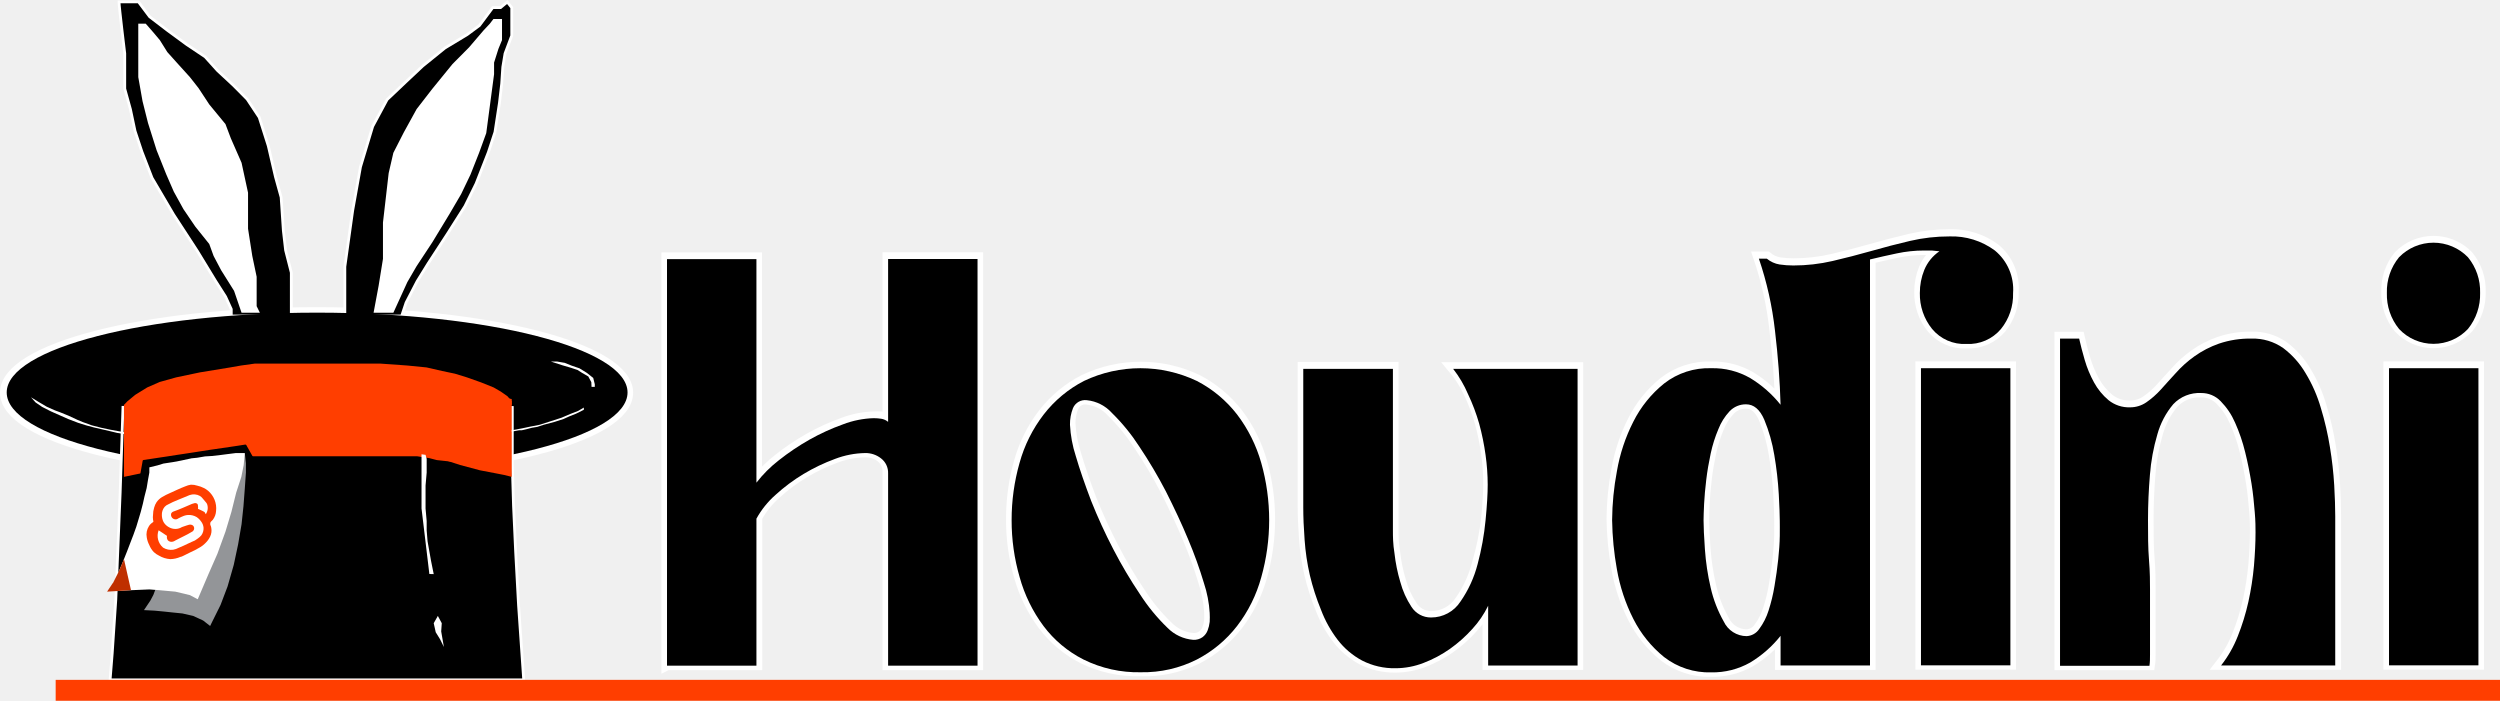
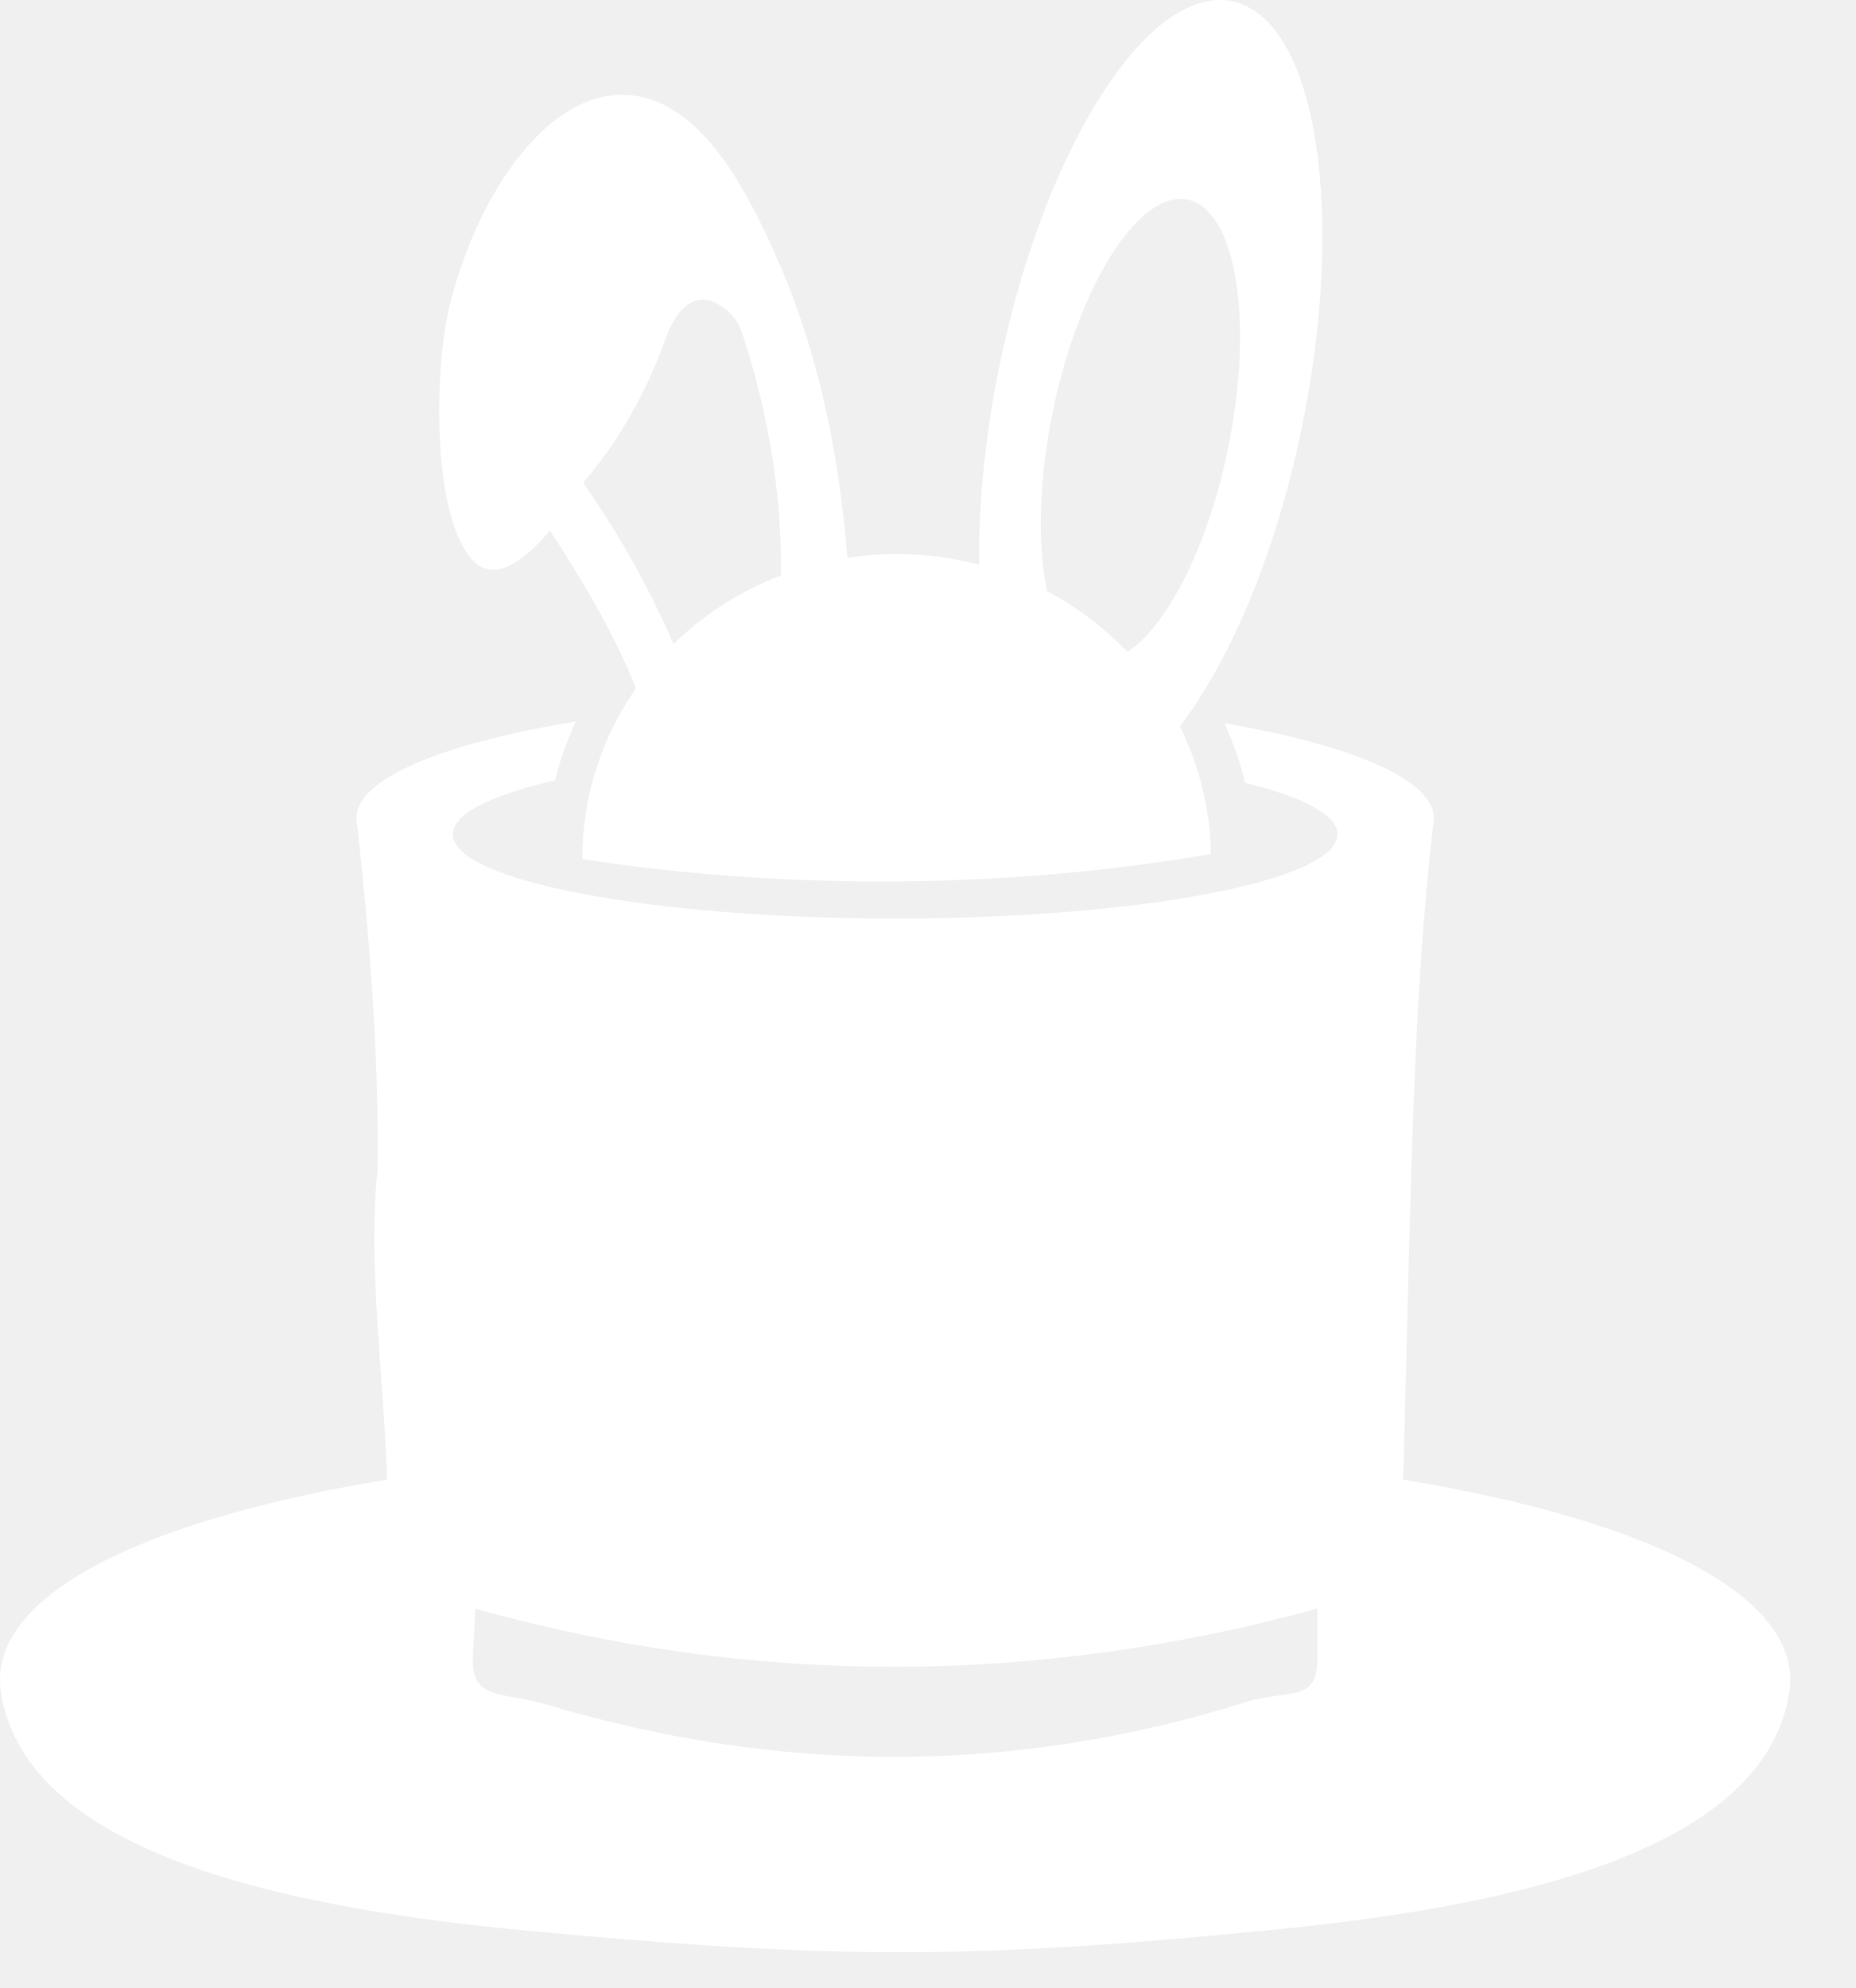
- <svg xmlns="http://www.w3.org/2000/svg" viewBox="0 0 223.65 62.69">
-   <defs>
-     <style>.cls-1,.cls-2{stroke:#fff;stroke-miterlimit:10;}.cls-2{stroke-width:0.25px;}.cls-3{fill:#fff;}.cls-4{fill:#ff3e00;}.cls-5{fill:#939598;}.cls-6{fill:#bf2f00;}</style>
-   </defs>
-   <g id="Layer_2" data-name="Layer 2">
-     <g id="Layer_2-2" data-name="Layer 2">
-       <path class="cls-1" d="M59.67,59.46V23.08h8v20a11.24,11.24,0,0,1,2-2,21.3,21.3,0,0,1,2.75-1.85,19.4,19.4,0,0,1,3-1.37,8.32,8.32,0,0,1,2.75-.55,4.89,4.89,0,0,1,.66,0,1.29,1.29,0,0,1,.62.28V23.07h8V59.45h-8V42.25a1.62,1.62,0,0,0-.62-1.37,2.23,2.23,0,0,0-1.42-.47,7.92,7.92,0,0,0-2.68.52,16.52,16.52,0,0,0-2.82,1.35,15.75,15.75,0,0,0-2.51,1.87,7.92,7.92,0,0,0-1.71,2.13V59.45h-8Z" />
-       <path class="cls-1" d="M90.5,46.43a18.57,18.57,0,0,1,.71-5.12A12.58,12.58,0,0,1,93.37,37,10.86,10.86,0,0,1,97,34a11.76,11.76,0,0,1,10.1,0,10.86,10.86,0,0,1,3.6,3,13,13,0,0,1,2.16,4.33,18.82,18.82,0,0,1,0,10.24,12.58,12.58,0,0,1-2.16,4.33,10.86,10.86,0,0,1-3.6,3A10.66,10.66,0,0,1,102,60a11,11,0,0,1-5.09-1.11,10.25,10.25,0,0,1-3.58-3,13.23,13.23,0,0,1-2.13-4.36A18.2,18.2,0,0,1,90.5,46.43Zm16.25,10.7a1.32,1.32,0,0,0,.83-.24,1.36,1.36,0,0,0,.45-.59,3.07,3.07,0,0,0,.19-.78,7.63,7.63,0,0,0,0-.8,10.45,10.45,0,0,0-.52-2.68,37.46,37.46,0,0,0-1.4-3.88c-.58-1.41-1.26-2.84-2-4.31a41.87,41.87,0,0,0-2.37-4,17.42,17.42,0,0,0-2.44-3,3.51,3.51,0,0,0-2.27-1.16,1.18,1.18,0,0,0-1.23.71,3.88,3.88,0,0,0-.28,1.47,10.79,10.79,0,0,0,.52,2.8c.35,1.2.81,2.52,1.37,4a47.75,47.75,0,0,0,2,4.36,40.83,40.83,0,0,0,2.37,4,16.77,16.77,0,0,0,2.46,3A3.6,3.6,0,0,0,106.75,57.13Z" />
-       <path class="cls-1" d="M116.61,32.88h8v14.5c0,.47,0,1.14.14,2a14.54,14.54,0,0,0,.52,2.56,7.65,7.65,0,0,0,1,2.23,2.05,2.05,0,0,0,1.75,1,3.11,3.11,0,0,0,2.63-1.42,10.38,10.38,0,0,0,1.54-3.36A24,24,0,0,0,133,46.4c.13-1.33.19-2.38.19-3.17a19.43,19.43,0,0,0-.19-2.65,22,22,0,0,0-.57-2.8,17.1,17.1,0,0,0-1-2.65A10.07,10.07,0,0,0,130,32.9h11.13V59.43h-8V54.08a8.64,8.64,0,0,1-1.42,2.08,12.2,12.2,0,0,1-2,1.78,10.79,10.79,0,0,1-2.37,1.26,6.94,6.94,0,0,1-2.49.47,6.28,6.28,0,0,1-3-.69,6.79,6.79,0,0,1-2.18-1.85,10.49,10.49,0,0,1-1.49-2.68,20.94,20.94,0,0,1-1-3.1,20.57,20.57,0,0,1-.47-3.17q-.12-1.59-.12-2.91V32.88Z" />
-       <path class="cls-1" d="M144.22,46.43a24.52,24.52,0,0,1,.43-4.38,15.5,15.5,0,0,1,1.47-4.43,10.33,10.33,0,0,1,2.75-3.41,6.49,6.49,0,0,1,4.22-1.37,6.67,6.67,0,0,1,3.48.88,10.29,10.29,0,0,1,2.72,2.39q-.09-3.18-.5-6.63A30.47,30.47,0,0,0,157.35,23h.71a2.37,2.37,0,0,0,1.14.52,8.48,8.48,0,0,0,1.23.09,15.56,15.56,0,0,0,3.51-.4q1.76-.41,3.48-.9c1.15-.33,2.31-.63,3.46-.9a15.41,15.41,0,0,1,3.53-.4,6.44,6.44,0,0,1,4.05,1.26,4.51,4.51,0,0,1,1.63,3.81A4.89,4.89,0,0,1,179,29.34a3.78,3.78,0,0,1-3.08,1.33,3.73,3.73,0,0,1-3.08-1.35,4.93,4.93,0,0,1-1.09-3.2,5.42,5.42,0,0,1,.4-2.08,3.73,3.73,0,0,1,1.35-1.66l-.69-.07c-.21,0-.43,0-.69,0a11.83,11.83,0,0,0-2.44.26c-.81.17-1.6.35-2.39.54V59.43h-8V56.78a10.11,10.11,0,0,1-2.72,2.39,6.82,6.82,0,0,1-3.48.88,6.56,6.56,0,0,1-4.22-1.37,10.45,10.45,0,0,1-2.75-3.41,15.71,15.71,0,0,1-1.47-4.43A27.18,27.18,0,0,1,144.22,46.43Zm12,10.37a1.44,1.44,0,0,0,1.16-.64,5.53,5.53,0,0,0,.83-1.63,14.89,14.89,0,0,0,.54-2.23q.21-1.23.33-2.37c.08-.76.13-1.45.14-2.08s0-1.09,0-1.37q0-.66-.09-2.37a31.73,31.73,0,0,0-.4-3.51,14.35,14.35,0,0,0-.9-3.17c-.4-.92-.94-1.37-1.63-1.37a2,2,0,0,0-1.47.62,5,5,0,0,0-1,1.59,12.14,12.14,0,0,0-.69,2.18c-.17.8-.31,1.6-.4,2.37s-.16,1.49-.19,2.13-.05,1.15-.05,1.49q0,.86.12,2.58a21.75,21.75,0,0,0,.52,3.46,11.18,11.18,0,0,0,1.16,3A2.28,2.28,0,0,0,156.26,56.8Zm15.63,2.61V32.83h8V59.41Z" />
-       <path class="cls-1" d="M184.35,30.18H186c.13.57.29,1.21.5,1.92a9.89,9.89,0,0,0,.83,2,5.49,5.49,0,0,0,1.3,1.59,2.91,2.91,0,0,0,1.92.64,2.55,2.55,0,0,0,1.47-.45,7.48,7.48,0,0,0,1.3-1.14c.43-.46.88-1,1.35-1.49a10,10,0,0,1,1.66-1.49,8.78,8.78,0,0,1,2.2-1.14,8.63,8.63,0,0,1,2.91-.45,4.71,4.71,0,0,1,2.84.85,7.67,7.67,0,0,1,2,2.25,12.89,12.89,0,0,1,1.37,3.13,26.26,26.26,0,0,1,.81,3.51,32.86,32.86,0,0,1,.38,3.39c.06,1.07.09,2,.09,2.75V59.42H198.7a10.38,10.38,0,0,0,1.49-2.61,20.07,20.07,0,0,0,.95-3.08,25.61,25.61,0,0,0,.5-3.22c.09-1.07.14-2.08.14-3,0-.41,0-1-.07-1.8s-.14-1.64-.29-2.56-.33-1.86-.57-2.82a15.29,15.29,0,0,0-.9-2.63,6.32,6.32,0,0,0-1.29-1.92,2.37,2.37,0,0,0-1.74-.73,3.19,3.19,0,0,0-2.5,1A7.13,7.13,0,0,0,193,38.74a17.57,17.57,0,0,0-.67,3.65c-.11,1.34-.17,2.66-.17,4s0,2.5.09,3.6.09,2,.09,2.61v5.85c0,.33,0,.67-.05,1h-8V30.18Z" />
-       <path class="cls-1" d="M213.53,26.1a4.81,4.81,0,0,1,1.09-3.2,4.3,4.3,0,0,1,6.16,0,4.8,4.8,0,0,1,1.09,3.2,4.89,4.89,0,0,1-1.09,3.22,4.23,4.23,0,0,1-6.16,0A4.87,4.87,0,0,1,213.53,26.1Zm.19,33.31V32.83h8V59.41Z" />
-       <ellipse class="cls-1" cx="28.32" cy="35.13" rx="27.82" ry="7.15" />
-       <polygon class="cls-2" points="30.85 28.27 30.85 26.67 30.85 25.06 30.85 23.86 31.55 18.84 32.25 14.93 33.34 11.31 34.63 8.91 36.33 7.3 37.82 5.9 39.81 4.29 41.8 3.09 42.89 2.28 44.08 0.68 44.78 0.68 45.38 0.18 45.78 0.68 45.78 1.78 45.78 3.19 45.18 4.79 44.98 6 44.88 7.5 44.68 9.21 44.28 11.82 43.69 13.62 42.59 16.43 41.6 18.44 40.01 20.95 38.31 23.56 37.32 25.16 36.33 27.07 35.93 28.27 30.85 28.27" />
-       <path class="cls-2" d="M10.65.18c0,.41.51,4.6.51,4.6V7.94l.51,1.84.41,1.94.61,1.84.91,2.35,1.92,3.27,2.13,3.27,1.62,2.66.91,1.43.51,1.12v.61h5.37V24.39l-.51-2-.2-1.74-.2-3-.51-1.84L24,13.05l-.81-2.55L22.11,8.87,20.89,7.64,19.46,6.31,18.35,5.08,16.73,4,15,2.73,13.39,1.5l-1-1.33H10.65Z" />
-       <polygon class="cls-3" points="35.19 27.98 36.44 25.24 37.27 23.81 38.68 21.67 40.22 19.13 41.25 17.37 42.09 15.62 42.86 13.67 43.5 11.91 44.2 6.64 44.2 5.6 44.59 4.37 44.91 3.59 44.91 2.41 44.91 2.12 44.91 1.7 44.52 1.7 44.14 1.7 43.82 2.12 43.24 2.74 41.96 4.24 40.48 5.73 38.68 7.94 37.27 9.76 36.12 11.85 35.19 13.67 34.77 15.49 34.26 19.91 34.26 23.16 33.87 25.57 33.42 27.98 35.19 27.98" />
-       <polygon class="cls-3" points="21.61 27.98 20.94 26.02 19.78 24.17 19.11 22.9 18.72 21.83 17.47 20.27 16.41 18.71 15.55 17.15 14.87 15.59 14.01 13.44 13.24 11 12.75 9.05 12.37 6.9 12.37 5.24 12.37 3.88 12.37 2.8 12.37 2.12 13.04 2.12 13.72 2.9 14.3 3.59 14.97 4.66 15.84 5.63 16.99 6.9 17.76 7.88 18.72 9.34 20.17 11.1 20.65 12.37 21.61 14.56 22.19 17.24 22.19 20.46 22.57 22.9 22.96 24.76 22.96 26.02 22.96 27.39 23.25 27.98 21.61 27.98" />
-       <ellipse cx="28.37" cy="35.11" rx="27.77" ry="7.14" />
-       <rect x="11.09" y="34.61" width="34.69" height="26.21" />
-       <path class="cls-2" d="M46.39,54.16l-.26-4.78-.19-4.1-.11-3.71,0-5.12L15,34.44a13.66,13.66,0,0,1-1.31,1,6.78,6.78,0,0,1-2.55,1H11l-.25,7.65-.39,9.56-.32,4.78-.19,2.39h37Z" />
-       <rect class="cls-4" x="4.98" y="60.82" width="218.67" height="1.87" />
-       <polygon class="cls-4" points="11.41 35.89 12.1 35.32 13.17 34.66 14.29 34.17 15.76 33.76 17.9 33.31 20.59 32.87 21.56 32.7 22.78 32.53 24.1 32.53 25.57 32.53 27.13 32.53 29.52 32.53 32.5 32.53 34.06 32.53 36.45 32.7 38.16 32.87 39.56 33.19 40.7 33.43 41.77 33.76 43.04 34.21 44.16 34.66 44.8 35.03 45.39 35.44 45.78 35.89 45.78 36.22 45.39 36.22 44.36 35.89 43.24 35.56 42.21 35.28 40.11 35.23 38.11 35.15 35.82 35.19 32.74 35.36 29.91 35.64 26.54 36.22 23.71 36.91 20.64 37.73 16.44 39.21 13.27 40.64 11.66 41.95 11.09 42.66 11.09 36.22 11.41 35.89" />
-       <polygon class="cls-4" points="24.31 35.01 26.15 35.49 27.78 35.87 29.88 36.42 31.24 36.92 32.74 37.47 34.16 38.02 35.45 38.65 36.45 39.12 37.29 39.54 38.1 40.13 38.78 40.55 40 41.22 41.16 41.6 42.92 42.07 44.28 42.33 45.1 42.49 45.78 42.66 45.78 35.7 42.11 35.01 40.14 34.73 36.45 34.66 33.89 34.61 30.77 34.61 28.34 34.76 25.74 34.9 24.31 35.01" />
-       <polygon class="cls-4" points="11.09 42.66 12.39 42.39 13.49 42.18 14.66 41.81 15.77 41.64 17.43 41.27 19.12 41.1 21.23 40.82 22.56 40.82 26.73 40.82 30.99 40.82 34.37 40.82 35.93 40.82 37.33 40.82 38.43 40.99 39.08 41.16 40.38 41.3 41.36 41.4 42.09 41.32 41.35 40.63 40.54 39.77 40.29 39.46 40.14 39.28 39.88 39.06 39.54 38.77 39.2 38.51 38.82 38.21 38.37 37.84 37.9 37.45 37.47 37.17 36.87 36.78 36.36 36.47 35.8 36.12 35.17 35.73 34.61 35.42 34.09 35.19 33.31 34.85 32.79 34.64 32.14 34.39 31.58 34.15 31.12 33.94 30.82 33.81 30.23 33.89 29.51 34.01 28.66 34.19 27.91 34.35 27.27 34.49 26.53 34.64 25.85 34.85 24.76 35.19 23.7 35.51 22.69 35.85 21.98 36.08 21.14 36.36 20.13 36.75 19.11 37.19 18.02 37.67 17.12 38.06 16.44 38.36 15.5 38.89 14.83 39.27 14.33 39.55 13.82 39.84 13.43 40.05 13.26 40.15 12.87 40.55 12.39 41.03 12.06 41.37 11.66 41.78 11.41 42.15 11.18 42.45 11.09 42.66" />
-       <polyline class="cls-3" points="37.71 45.49 38.41 51.35 38.8 51.36 38.56 50.17 38.25 48.42 38.17 47.44 38.17 46.61 38.07 45.49 38.07 44.46 38.07 43.44 38.17 42.28 38.17 41.82 38.17 41.05 38.07 40.69 37.71 40.64 37.71 41.39 37.71 41.87 37.71 42.28 37.71 43.24 37.71 43.93 37.71 45" />
-       <polygon class="cls-3" points="39.17 55.1 38.8 55.75 38.98 56.56 39.37 57.19 39.71 57.88 39.47 56.49 39.52 55.75 39.17 55.1" />
-       <path d="M25,45.51h0a.08.08,0,0,1,0,0l-.71-.95,0,0-.75-1.19-.05-.06-.65-.49h0l-1-.89-.48-.46a.11.11,0,0,0-.07,0l-.62.09-.87.13-.74.11-.69.11-.91.14-.92.14-1,.15-.69.1-.77.12-.65.1s0,0-.06.06l-.39.85v0l-.37,1.11,0,.06-.34.48-.36.51a.07.07,0,0,1-.11,0l-.2-.18a.92.92,0,0,1-.17-.55l-.05-1.28a.51.51,0,0,1,.05-.3l.31-.51s0,0,0,0l.28,0,.39-.06s.07-.06.09-.15l.25-1.4q0-.13.09-.15l.74-.11.79-.12.54-.08.89-.14.67-.1.72-.11.77-.12.84-.13.89-.13.89-.13.67-.1.7-.11s.09,0,.13.13L23,41.54c0,.09.09.14.13.13l.31-.05s.08,0,.11.09l.56.94s0,0,0,0l1,1.87a.67.67,0,0,1,.06.17l.07.25C25.32,45.39,25.19,45.79,25,45.51Z" />
-       <polyline class="cls-5" points="21.9 40.53 22 41.44 22 42.28 21.9 43.71 21.78 45.29 21.61 46.9 21.3 48.71 20.91 50.54 20.36 52.46 19.73 54.12 18.92 55.75 18.8 56 18.17 55.51 17.28 55.1 16.32 54.88 15.52 54.8 14.68 54.71 13.84 54.63 12.88 54.58 13.45 53.73 13.72 53.22 13.89 52.77 21.9 40.53" />
-       <polygon class="cls-3" points="13.36 41.81 13.36 42.28 13.24 42.93 13.12 43.66 12.92 44.44 12.78 45.07 12.59 45.8 12.42 46.37 12.2 47.1 11.94 47.83 11.62 48.66 11.36 49.34 10.9 50.49 10.52 51.36 10.11 52.15 9.58 52.93 11.72 52.8 13.36 52.73 14.27 52.8 15.69 52.93 16.99 53.24 17.69 53.61 18.65 51.36 19.45 49.54 20.17 47.56 20.7 45.8 21.13 44.07 21.59 42.66 21.8 41.61 21.9 40.53 21.1 40.53 20.23 40.64 19.54 40.73 19.01 40.79 18.34 40.83 17.64 40.95 17.14 41 16.17 41.21 15.47 41.34 14.62 41.47 14.1 41.63 13.36 41.81" />
-       <polygon class="cls-6" points="11.09 50.02 11.72 52.8 9.58 52.93 9.77 52.64 9.92 52.42 10.06 52.2 10.11 52.15 10.22 51.93 10.37 51.63 10.49 51.4 10.65 51.06 10.82 50.67 11.03 50.16 11.09 50.02" />
-       <polygon class="cls-3" points="11.09 38.83 10.49 38.73 9.87 38.58 9.27 38.44 8.4 38.24 7.7 38.05 7 37.83 6.11 37.49 5.34 37.15 4.55 36.8 3.78 36.41 3.18 36 2.77 35.54 3.61 36.05 4.19 36.39 4.91 36.71 5.37 36.88 6.11 37.18 6.93 37.56 7.41 37.76 8.21 38.05 9.07 38.27 9.87 38.44 10.64 38.58 11.09 38.66 11.09 38.83" />
-       <polygon class="cls-3" points="45.78 38.49 46.71 38.32 47.41 38.17 48.28 38 49.27 37.68 50.23 37.37 51.05 37.02 51.72 36.76 52.23 36.46 52.23 36.66 51.55 37 50.95 37.24 50.42 37.48 49.65 37.73 48.64 38 48.06 38.19 47.58 38.27 47.2 38.37 46.69 38.49 46.45 38.49 45.78 38.61 45.78 38.49" />
-       <polygon class="cls-3" points="49.27 32.34 49.82 32.34 50.52 32.46 51.14 32.71 51.84 32.95 52.49 33.35 53.07 33.81 53.21 34.37 53.21 34.61 52.92 34.61 52.9 34.19 52.63 33.68 52.06 33.35 51.67 33.1 51.07 32.9 50.32 32.68 49.27 32.34" />
-       <path class="cls-4" d="M18.81,46.82c0-.14.12-.19.23-.32a1.45,1.45,0,0,0,.29-.79,2.07,2.07,0,0,0-.72-1.81,1.69,1.69,0,0,0-.39-.25,2.39,2.39,0,0,0-.56-.2,1.68,1.68,0,0,0-.58-.09,2,2,0,0,0-.51.15c-.24.09-.44.18-.71.3l-.7.32a5.2,5.2,0,0,0-.65.33,1.64,1.64,0,0,0-.5.46,1.69,1.69,0,0,0-.22.49,2.19,2.19,0,0,0-.1.66,1.44,1.44,0,0,0,0,.41c0,.1.08.16,0,.23s-.08.06-.16.12a.94.94,0,0,0-.2.23,1.42,1.42,0,0,0-.2.49,1.36,1.36,0,0,0,0,.53,2.2,2.2,0,0,0,.22.67,2,2,0,0,0,.41.64,1.87,1.87,0,0,0,.47.32,2.27,2.27,0,0,0,1,.31,2.39,2.39,0,0,0,.91-.2c.12,0,.38-.17.91-.42a6.16,6.16,0,0,0,.74-.38,2.29,2.29,0,0,0,.6-.45A2,2,0,0,0,18.8,48a1.25,1.25,0,0,0,.1-.78C18.87,47,18.79,47,18.81,46.82Z" />
-       <path class="cls-3" d="M18.41,46a1,1,0,0,0,.11-.92.89.89,0,0,0-.13-.18l-.27-.32a.79.79,0,0,0-.23-.21,1.12,1.12,0,0,0-.93-.08l-.53.22-.49.2-.47.2-.4.2a.92.92,0,0,0-.34.23,1.08,1.08,0,0,0-.25.75,1.39,1.39,0,0,0,.15.61,1.2,1.2,0,0,0,.44.44,1.17,1.17,0,0,0,.65.18,1.15,1.15,0,0,0,.56-.17l.41-.14.2-.06a.41.41,0,0,1,.38.07.35.35,0,0,1,.1.25.32.32,0,0,1-.08.21.36.36,0,0,1-.15.11l-.33.19-.35.18-.42.21-.37.19a.55.55,0,0,1-.23.1.44.44,0,0,1-.42-.12.48.48,0,0,1-.08-.4l-.37-.25-.38-.25a1.39,1.39,0,0,0,.4,1.55,1.37,1.37,0,0,0,.9.19A1.74,1.74,0,0,0,16,49l.42-.18.38-.18.32-.15.32-.14a2.08,2.08,0,0,0,.26-.18,1.52,1.52,0,0,0,.32-.29,1.07,1.07,0,0,0,.19-.67,1.05,1.05,0,0,0-.22-.56,1.53,1.53,0,0,0-.41-.4,1.36,1.36,0,0,0-.76-.18,1.26,1.26,0,0,0-.35.07l-.24.1-.27.13a.5.5,0,0,1-.15.08.41.41,0,0,1-.49-.53.39.39,0,0,1,.23-.17l.37-.14.44-.18.51-.22a2.08,2.08,0,0,1,.3-.13l.24-.07a.31.31,0,0,1,.25.07.26.26,0,0,1,.05.2.65.65,0,0,1,0,.24l.2.09.25.12.14.08Z" />
-       <path d="M59.67,59.56V23.18h8v20a11.24,11.24,0,0,1,2-2,21.3,21.3,0,0,1,2.75-1.85,19.4,19.4,0,0,1,3-1.37,8.32,8.32,0,0,1,2.75-.55,4.89,4.89,0,0,1,.66.05,1.29,1.29,0,0,1,.62.28V23.17h8V59.55h-8V42.35A1.62,1.62,0,0,0,78.81,41a2.23,2.23,0,0,0-1.42-.47,7.92,7.92,0,0,0-2.68.52,16.52,16.52,0,0,0-2.82,1.35,15.75,15.75,0,0,0-2.51,1.87,7.92,7.92,0,0,0-1.71,2.13V59.55h-8Z" />
-       <path d="M90.5,46.53a18.57,18.57,0,0,1,.71-5.12,12.58,12.58,0,0,1,2.16-4.33,10.86,10.86,0,0,1,3.6-3,11.76,11.76,0,0,1,10.1,0,10.86,10.86,0,0,1,3.6,3,13,13,0,0,1,2.16,4.33,18.82,18.82,0,0,1,0,10.24A12.58,12.58,0,0,1,110.67,56a10.86,10.86,0,0,1-3.6,3,10.66,10.66,0,0,1-5,1.14A11,11,0,0,1,96.93,59a10.25,10.25,0,0,1-3.58-3,13.23,13.23,0,0,1-2.13-4.36A18.15,18.15,0,0,1,90.5,46.53Zm16.25,10.71a1.32,1.32,0,0,0,.83-.24,1.36,1.36,0,0,0,.45-.59,3.07,3.07,0,0,0,.19-.78,7.63,7.63,0,0,0,0-.8,10.45,10.45,0,0,0-.52-2.68,37.46,37.46,0,0,0-1.4-3.88c-.58-1.41-1.26-2.84-2-4.31a41.87,41.87,0,0,0-2.37-4,17.42,17.42,0,0,0-2.44-3,3.51,3.51,0,0,0-2.27-1.16,1.18,1.18,0,0,0-1.23.71A3.88,3.88,0,0,0,95.72,38a10.79,10.79,0,0,0,.52,2.8c.35,1.2.81,2.52,1.37,4a47.75,47.75,0,0,0,2,4.36,40.83,40.83,0,0,0,2.37,4,16.77,16.77,0,0,0,2.46,3A3.65,3.65,0,0,0,106.75,57.24Z" />
-       <path d="M116.61,33h8v14.5c0,.47,0,1.14.14,2a14.54,14.54,0,0,0,.52,2.56,7.65,7.65,0,0,0,1,2.23,2.05,2.05,0,0,0,1.75.95,3.11,3.11,0,0,0,2.63-1.42,10.38,10.38,0,0,0,1.54-3.36,24,24,0,0,0,.71-3.93c.13-1.33.19-2.38.19-3.17a19.43,19.43,0,0,0-.19-2.65,22,22,0,0,0-.57-2.8,17.1,17.1,0,0,0-1-2.65A10.07,10.07,0,0,0,130,33h11.13V59.54h-8V54.19a8.64,8.64,0,0,1-1.42,2.08,12.2,12.2,0,0,1-2,1.78,10.79,10.79,0,0,1-2.37,1.26,6.94,6.94,0,0,1-2.49.47,6.28,6.28,0,0,1-3-.69,6.79,6.79,0,0,1-2.18-1.85,10.49,10.49,0,0,1-1.49-2.68,20.94,20.94,0,0,1-1-3.1,20.57,20.57,0,0,1-.47-3.17q-.12-1.59-.12-2.91V33Z" />
-       <path d="M144.22,46.53a24.52,24.52,0,0,1,.43-4.38,15.5,15.5,0,0,1,1.47-4.43,10.33,10.33,0,0,1,2.75-3.41,6.49,6.49,0,0,1,4.22-1.37,6.67,6.67,0,0,1,3.48.88,10.29,10.29,0,0,1,2.72,2.39q-.09-3.18-.5-6.63a30.47,30.47,0,0,0-1.44-6.44h.71a2.37,2.37,0,0,0,1.14.52,8.48,8.48,0,0,0,1.23.09,15.56,15.56,0,0,0,3.51-.4q1.76-.41,3.48-.9c1.15-.33,2.31-.63,3.46-.9a15.41,15.41,0,0,1,3.53-.4,6.44,6.44,0,0,1,4.05,1.26,4.51,4.51,0,0,1,1.63,3.81A4.89,4.89,0,0,1,179,29.44a3.78,3.78,0,0,1-3.08,1.33,3.73,3.73,0,0,1-3.08-1.35,4.93,4.93,0,0,1-1.09-3.2,5.42,5.42,0,0,1,.4-2.08,3.73,3.73,0,0,1,1.35-1.66l-.69-.07c-.21,0-.43,0-.69,0a11.83,11.83,0,0,0-2.44.26c-.81.17-1.6.35-2.39.54V59.53h-8V56.88a10.11,10.11,0,0,1-2.72,2.39,6.82,6.82,0,0,1-3.48.88,6.56,6.56,0,0,1-4.22-1.37,10.45,10.45,0,0,1-2.75-3.41,15.71,15.71,0,0,1-1.47-4.43A27.08,27.08,0,0,1,144.22,46.53Zm12,10.38a1.44,1.44,0,0,0,1.16-.64,5.53,5.53,0,0,0,.83-1.63,14.89,14.89,0,0,0,.54-2.23q.21-1.23.33-2.37c.08-.76.13-1.45.14-2.08s0-1.09,0-1.37q0-.66-.09-2.37a31.73,31.73,0,0,0-.4-3.51,14.35,14.35,0,0,0-.9-3.17c-.4-.92-.94-1.37-1.63-1.37a2,2,0,0,0-1.47.62,5,5,0,0,0-1,1.59,12.14,12.14,0,0,0-.69,2.18c-.17.8-.31,1.6-.4,2.37s-.16,1.49-.19,2.13-.05,1.15-.05,1.49q0,.86.12,2.58a21.75,21.75,0,0,0,.52,3.46,11.18,11.18,0,0,0,1.16,3A2.28,2.28,0,0,0,156.26,56.91Zm15.63,2.61V32.94h8V59.52Z" />
-       <path d="M184.35,30.29H186c.13.57.29,1.21.5,1.92a9.89,9.89,0,0,0,.83,2,5.49,5.49,0,0,0,1.3,1.59,2.91,2.91,0,0,0,1.92.64A2.55,2.55,0,0,0,192,36a7.48,7.48,0,0,0,1.3-1.14c.43-.46.88-1,1.35-1.49a10,10,0,0,1,1.66-1.49,8.78,8.78,0,0,1,2.2-1.14,8.63,8.63,0,0,1,2.91-.45,4.71,4.71,0,0,1,2.84.85,7.67,7.67,0,0,1,2,2.25,12.89,12.89,0,0,1,1.37,3.13,26.26,26.26,0,0,1,.81,3.51,32.86,32.86,0,0,1,.38,3.39c.06,1.07.09,2,.09,2.75V59.53H198.7a10.38,10.38,0,0,0,1.49-2.61,20.07,20.07,0,0,0,.95-3.08,25.61,25.61,0,0,0,.5-3.22c.09-1.07.14-2.08.14-3,0-.41,0-1-.07-1.8s-.14-1.64-.29-2.56-.33-1.86-.57-2.82a15.29,15.29,0,0,0-.9-2.63,6.32,6.32,0,0,0-1.29-1.92,2.37,2.37,0,0,0-1.74-.73,3.19,3.19,0,0,0-2.5,1A7.13,7.13,0,0,0,193,38.85a17.57,17.57,0,0,0-.67,3.65c-.11,1.34-.17,2.66-.17,4s0,2.5.09,3.6.09,2,.09,2.61v5.85c0,.33,0,.67-.05,1h-8V30.29Z" />
-       <path d="M213.53,26.21a4.81,4.81,0,0,1,1.09-3.2,4.3,4.3,0,0,1,6.16,0,4.8,4.8,0,0,1,1.09,3.2,4.89,4.89,0,0,1-1.09,3.22,4.23,4.23,0,0,1-6.16,0A4.87,4.87,0,0,1,213.53,26.21Zm.19,33.31V32.94h8V59.52Z" />
-     </g>
-   </g>
+ <svg xmlns="http://www.w3.org/2000/svg" width="28" height="30" viewBox="0 0 28 30" fill="none">
+   <path fill-rule="evenodd" clip-rule="evenodd" d="M17.013 9.839C16.664 9.473 16.255 9.162 15.801 8.922C15.652 8.212 15.674 7.216 15.899 6.154C16.305 4.237 17.222 2.833 17.945 3.018C18.67 3.203 18.927 4.908 18.52 6.825C18.21 8.287 17.605 9.45 17.013 9.839M11.785 8.682C11.172 8.918 10.621 9.273 10.164 9.719C9.787 8.853 9.331 8.042 8.799 7.286C9.321 6.68 9.737 5.955 10.046 5.11C10.213 4.637 10.461 4.475 10.69 4.532C10.855 4.573 11.104 4.724 11.207 5.048C11.607 6.275 11.799 7.487 11.785 8.682V8.682ZM13.53 8.361C13.277 8.361 13.029 8.381 12.787 8.418C12.65 6.671 12.287 5.143 11.696 3.833C11.306 2.969 10.664 1.644 9.635 1.454C8.938 1.325 8.289 1.753 7.772 2.441C7.322 3.04 6.973 3.836 6.78 4.633C6.559 5.547 6.516 7.667 7.084 8.399C7.364 8.76 7.769 8.629 8.298 8.007C8.891 8.904 9.324 9.697 9.598 10.386C9.086 11.12 8.787 12.006 8.787 12.958V12.964C10.214 13.184 11.726 13.302 13.291 13.302C15.032 13.302 16.707 13.156 18.273 12.887V12.889C18.263 12.199 18.095 11.545 17.804 10.96C18.546 9.999 19.226 8.418 19.623 6.553C20.324 3.267 19.88 0.346 18.633 0.028C17.386 -0.29 15.807 2.117 15.107 5.403C14.87 6.513 14.765 7.581 14.776 8.522C14.379 8.417 13.962 8.361 13.531 8.361H13.53Z" fill="white" />
+   <path fill-rule="evenodd" clip-rule="evenodd" d="M7.17 24.275C7.163 24.511 7.152 24.735 7.138 24.948C7.09 25.68 7.541 25.512 8.245 25.722C11.805 26.787 15.322 26.776 18.792 25.688C19.451 25.481 19.882 25.712 19.882 25.021V24.275C15.59 25.445 11.352 25.445 7.17 24.275M8.69 10.888C6.681 11.218 5.378 11.749 5.378 12.347C5.378 12.378 5.382 12.408 5.389 12.438C5.617 14.488 5.72 16.229 5.697 17.661C5.543 19.048 5.802 20.894 5.841 22.328C1.925 22.975 -0.196 24.161 0.014 25.534C0.388 27.975 4.314 28.796 8 29.139C12.612 29.569 14.683 29.576 19.338 29.108C22.927 28.747 26.639 27.905 27.002 25.534C27.212 24.162 25.091 22.976 21.175 22.329C21.221 20.612 21.249 19.321 21.278 18.325C21.336 16.328 21.397 14.488 21.627 12.441C21.634 12.41 21.638 12.379 21.638 12.348C21.638 11.764 20.401 11.246 18.479 10.914C18.61 11.201 18.715 11.502 18.791 11.813C19.663 12.028 20.183 12.297 20.183 12.59C20.183 13.292 17.194 13.861 13.508 13.861C9.821 13.861 6.833 13.292 6.833 12.59C6.833 12.281 7.412 11.998 8.374 11.777C8.452 11.469 8.558 11.172 8.69 10.888L8.69 10.888Z" fill="white" />
</svg>
